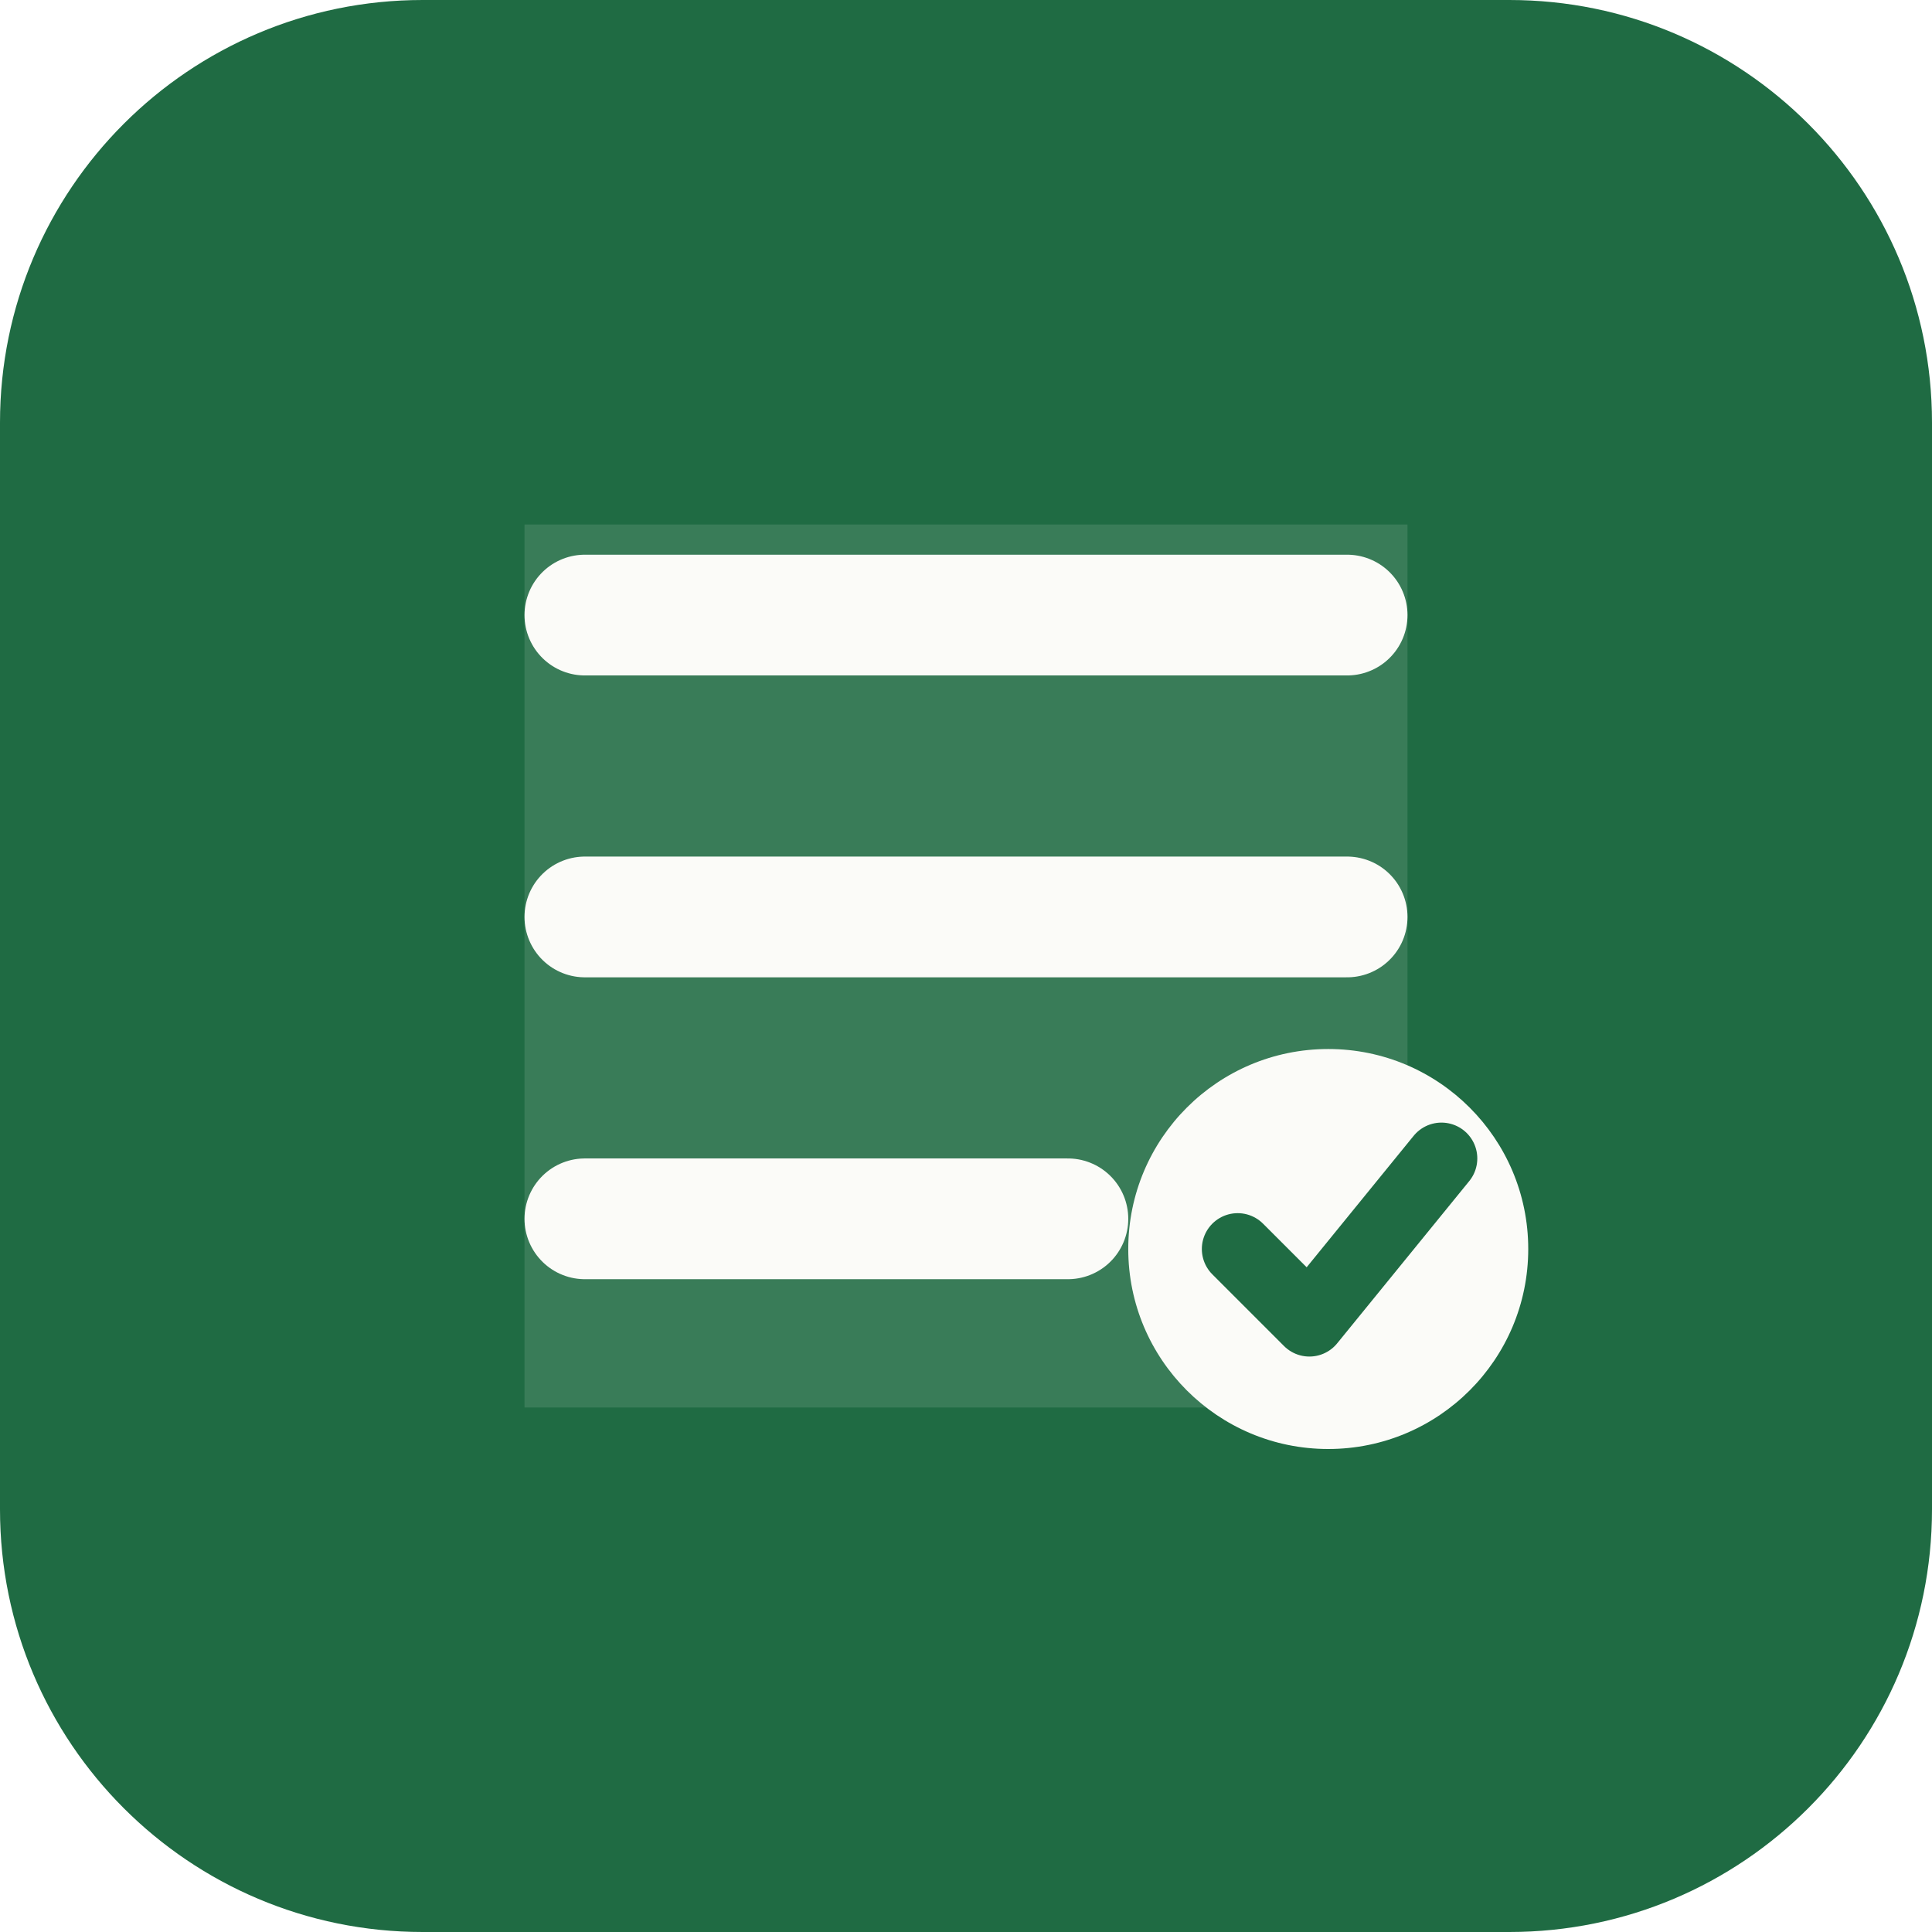
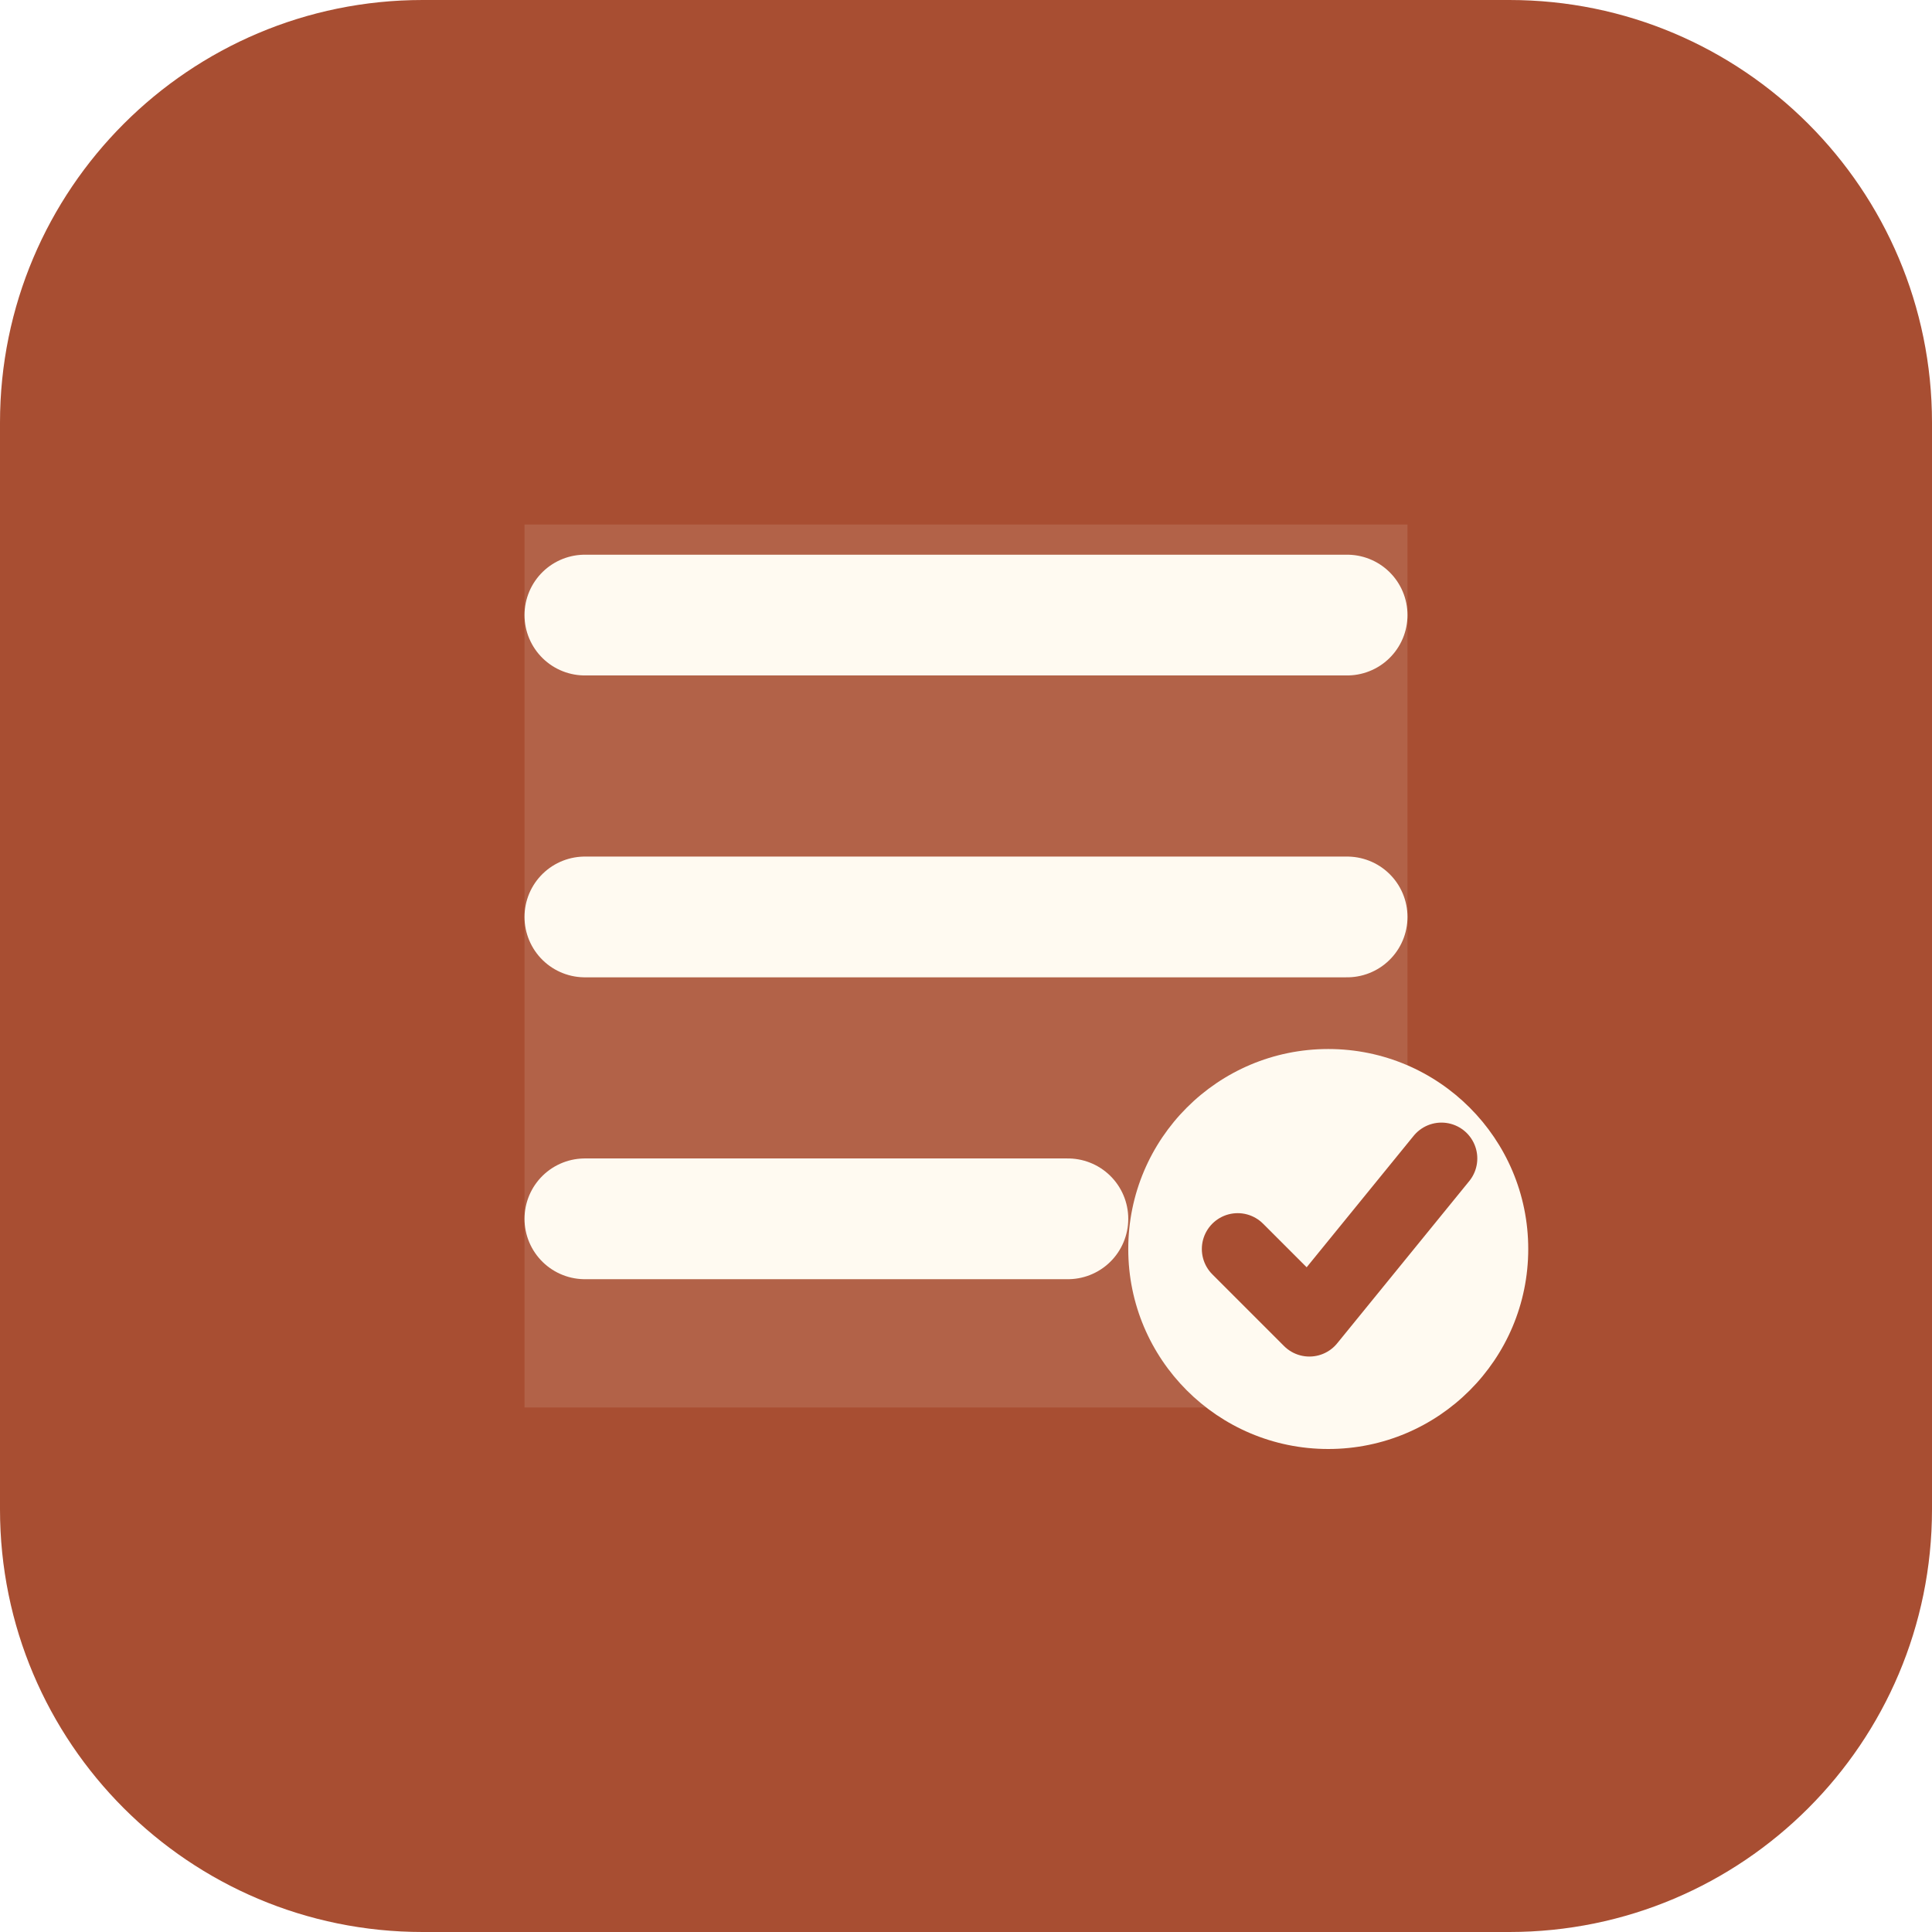
<svg xmlns="http://www.w3.org/2000/svg" width="512" height="512" viewBox="0 0 512 512">
-   <rect width="512" height="512" rx="112" fill="#1f6b43" />
-   <path d="M139 139h234v234H139z" fill="#fbfbf8" opacity=".12" />
-   <path d="M155 163h202M155 243h202M155 323h128" stroke="#fbfbf8" stroke-width="32" stroke-linecap="round" />
-   <circle cx="352" cy="331" r="53" fill="#fbfbf8" />
-   <path d="m328 331 19 19 35-43" fill="none" stroke="#1f6b43" stroke-width="19" stroke-linecap="round" stroke-linejoin="round" />
+   <rect width="512" height="512" rx="112" fill="#a84e32" />
+   <path d="M139 139h234v234H139z" fill="#fffaf1" opacity=".12" />
+   <path d="M155 163h202M155 243h202M155 323h128" stroke="#fffaf1" stroke-width="32" stroke-linecap="round" />
+   <circle cx="352" cy="331" r="53" fill="#fffaf1" />
+   <path d="m328 331 19 19 35-43" fill="none" stroke="#a84e32" stroke-width="19" stroke-linecap="round" stroke-linejoin="round" />
</svg>
